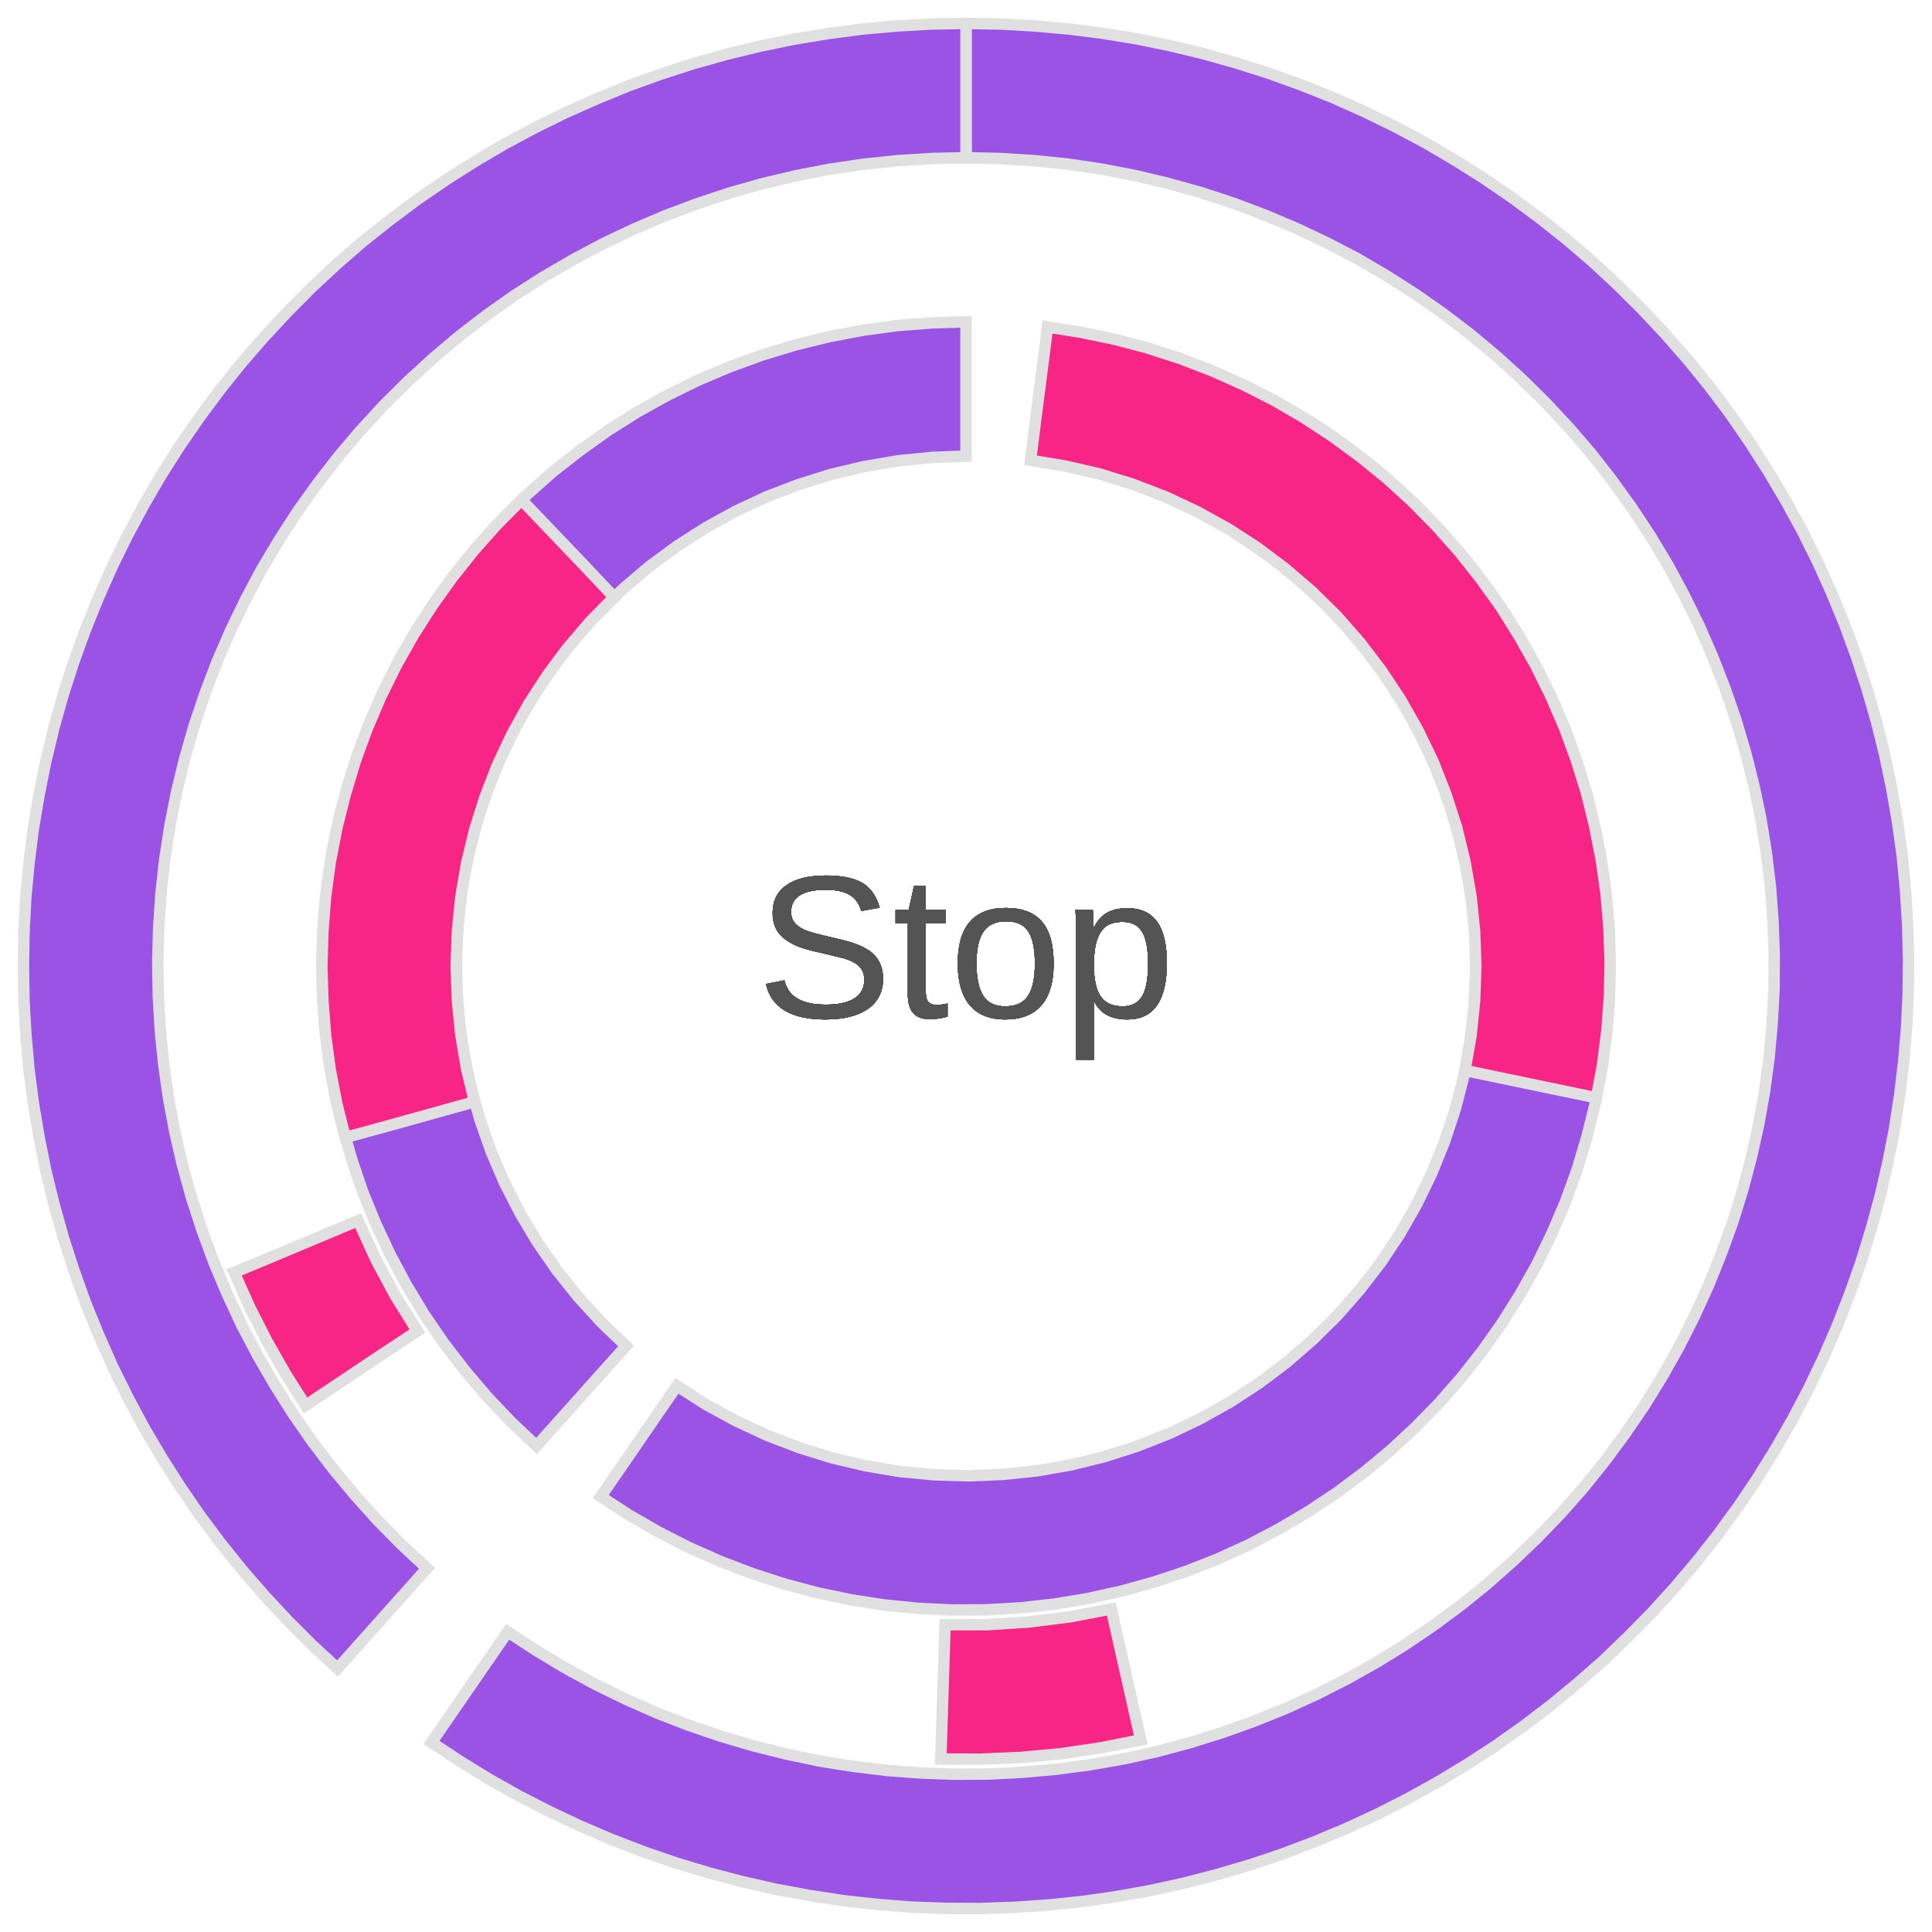
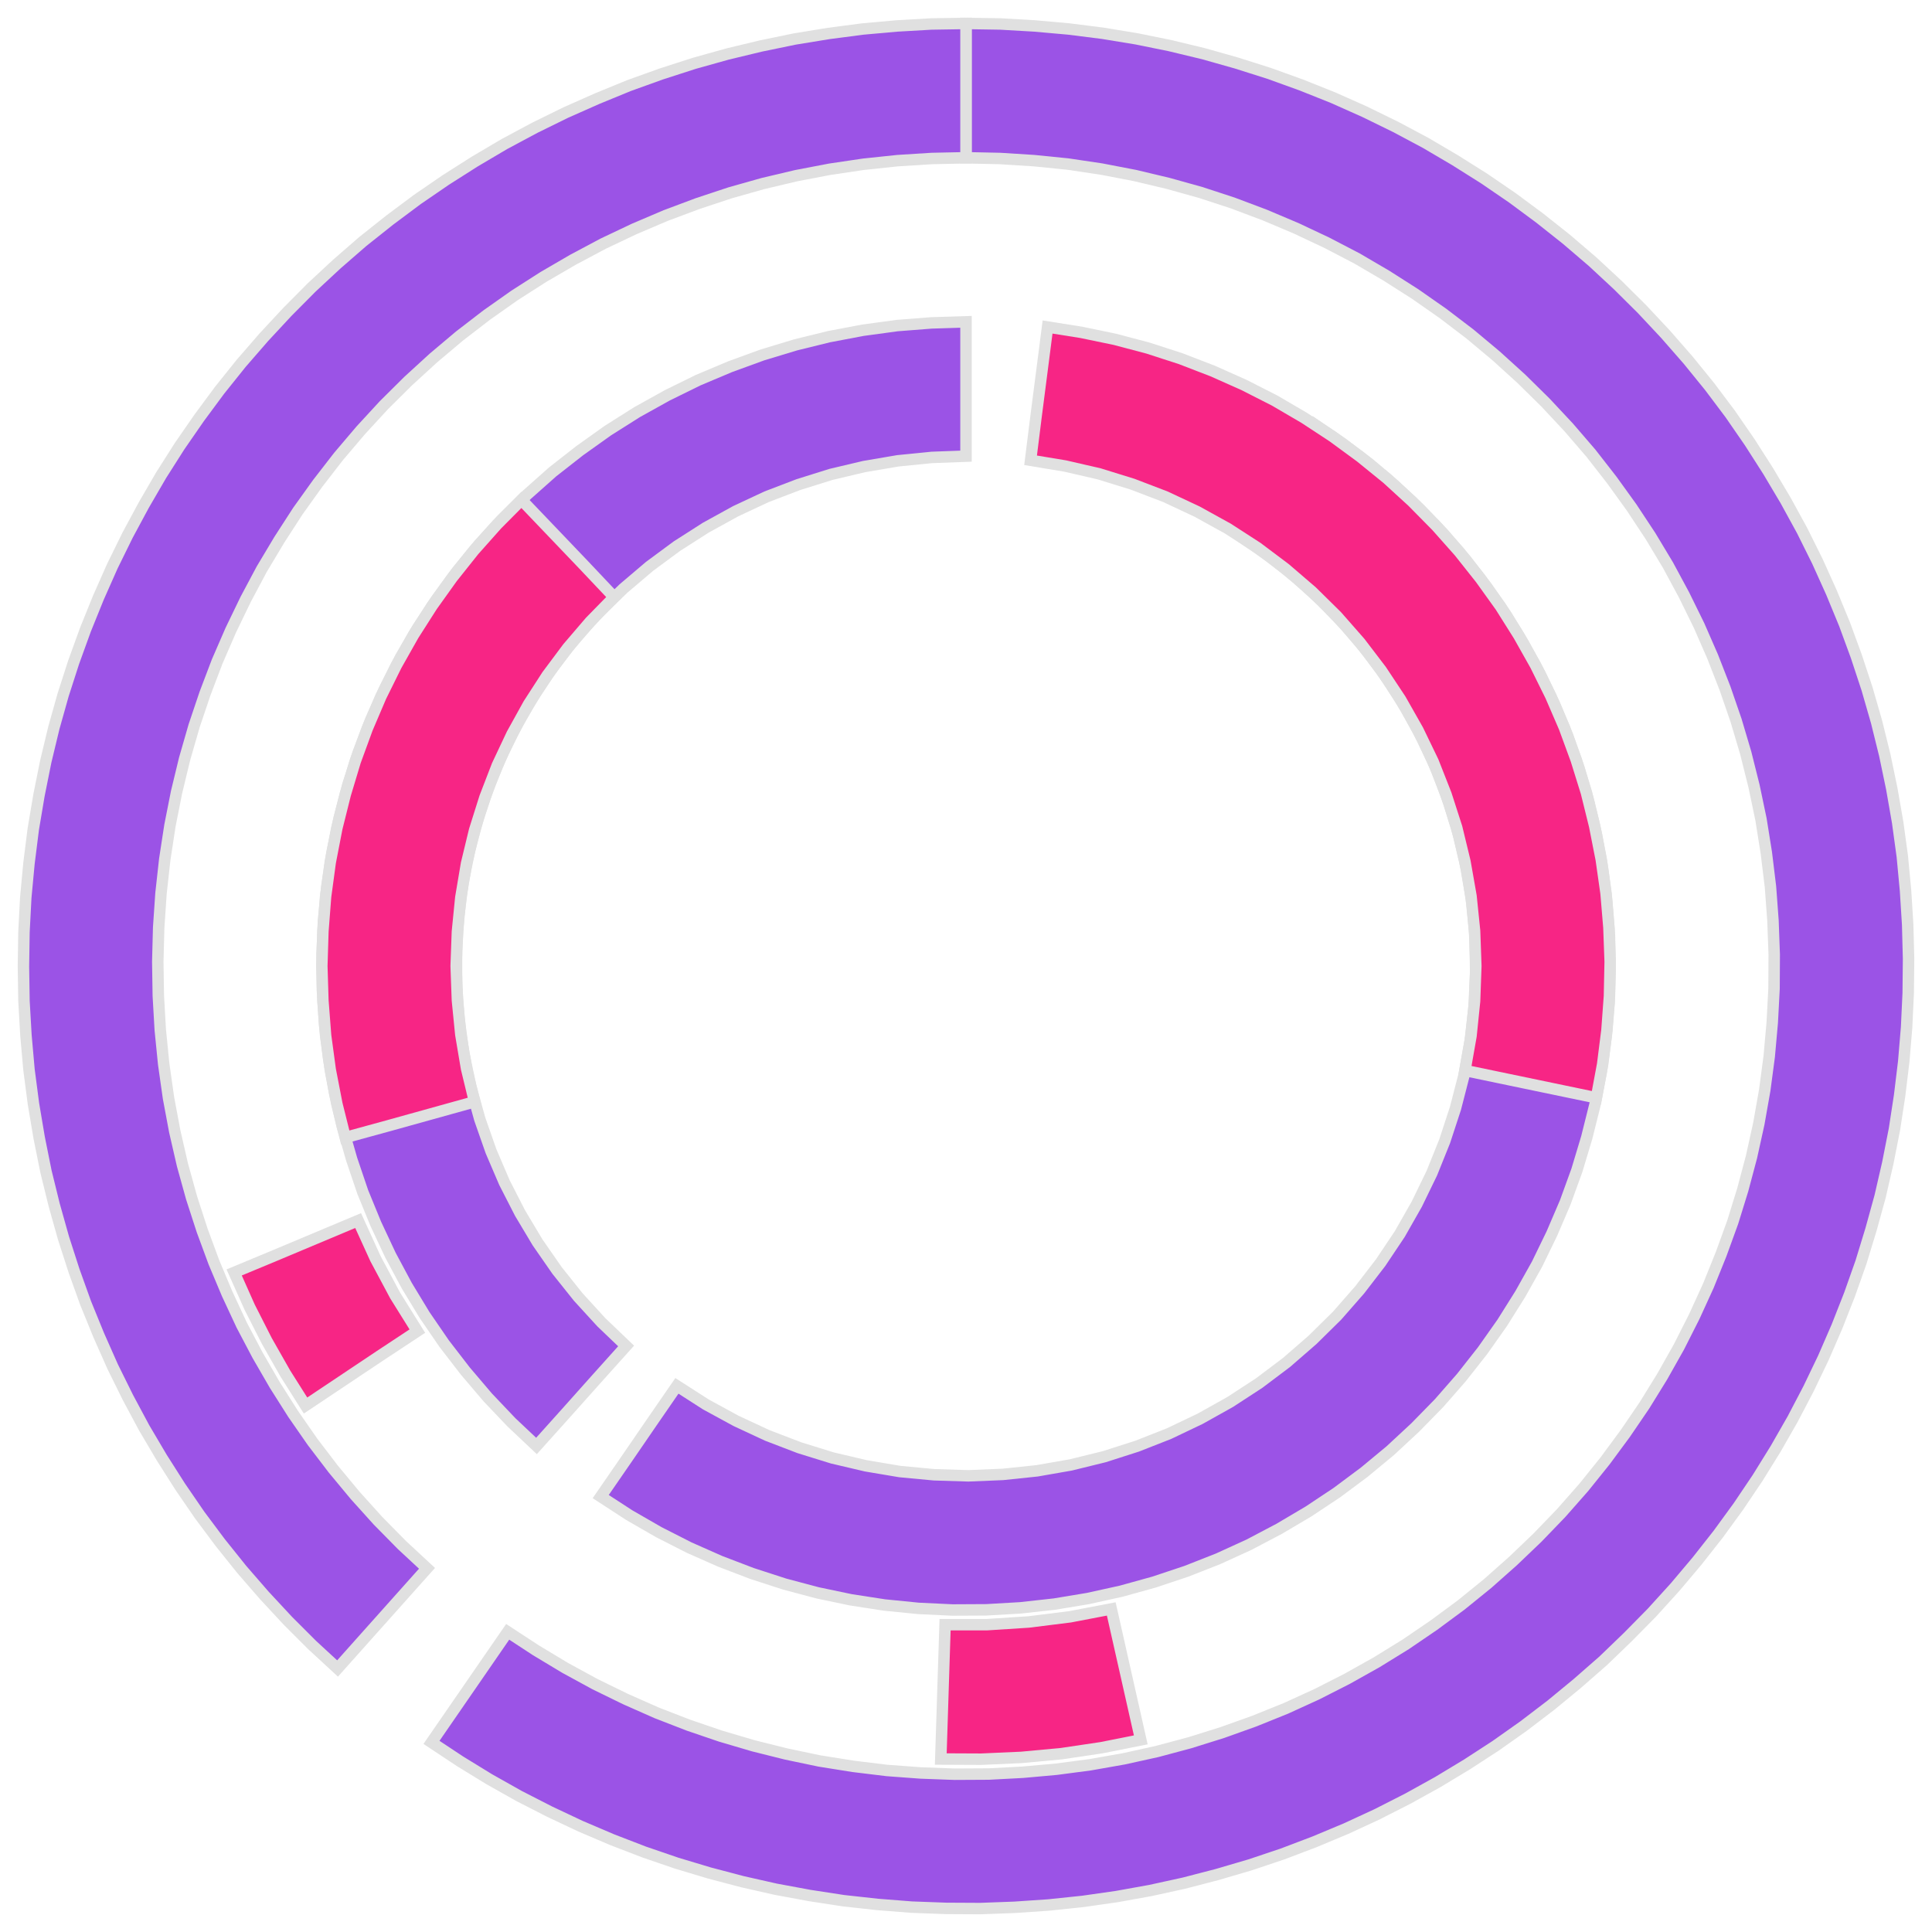
<svg xmlns="http://www.w3.org/2000/svg" class="svglite" width="108.00pt" height="108.00pt" viewBox="0 0 108.00 108.00">
  <defs>
    <style type="text/css">
    .svglite line, .svglite polyline, .svglite polygon, .svglite path, .svglite rect, .svglite circle {
      fill: none;
      stroke: #000000;
      stroke-linecap: round;
      stroke-linejoin: round;
      stroke-miterlimit: 10.00;
    }
    .svglite text {
      white-space: pre;
    }
  </style>
  </defs>
  <rect width="100%" height="100%" style="stroke: none; fill: none;" />
  <defs>
    <clipPath id="cpMC4wMHwxMDguMDB8MC4wMHwxMDguMDA=">
      <rect x="0.00" y="0.00" width="108.00" height="108.00" />
    </clipPath>
  </defs>
  <g clip-path="url(#cpMC4wMHwxMDguMDB8MC4wMHwxMDguMDA=)">
    <polygon points="28.38,91.22 26.96,93.28 25.54,95.34 24.12,97.40 25.72,98.46 27.35,99.46 29.02,100.40 30.72,101.27 32.46,102.09 34.22,102.84 36.01,103.53 37.82,104.15 39.65,104.70 41.51,105.19 43.37,105.61 45.26,105.96 47.15,106.25 49.06,106.46 50.97,106.61 52.88,106.68 54.80,106.69 56.71,106.62 58.62,106.49 60.53,106.29 62.42,106.02 64.31,105.68 66.18,105.27 68.03,104.79 69.87,104.25 71.69,103.64 73.48,102.96 75.25,102.22 76.98,101.42 78.69,100.55 80.37,99.62 82.01,98.63 83.61,97.59 85.18,96.48 86.70,95.32 88.18,94.10 89.62,92.84 91.00,91.51 92.34,90.15 93.63,88.73 94.87,87.26 96.05,85.76 97.18,84.21 98.25,82.62 99.26,80.99 100.21,79.33 101.10,77.63 101.93,75.90 102.69,74.15 103.39,72.37 104.03,70.56 104.59,68.73 105.10,66.88 105.53,65.01 105.90,63.13 106.19,61.24 106.42,59.34 106.58,57.43 106.67,55.52 106.69,53.60 106.64,51.69 106.52,49.78 106.34,47.87 106.08,45.97 105.75,44.08 105.36,42.21 104.90,40.35 104.37,38.51 103.77,36.69 103.11,34.89 102.38,33.12 101.59,31.37 100.74,29.66 99.82,27.98 98.84,26.33 97.81,24.72 96.72,23.14 95.57,21.61 94.36,20.12 93.10,18.68 91.79,17.28 90.43,15.93 89.03,14.63 87.57,13.38 86.07,12.19 84.53,11.05 82.95,9.97 81.33,8.95 79.68,7.98 77.99,7.08 76.27,6.24 74.52,5.46 72.74,4.75 70.94,4.10 69.11,3.52 67.27,3.00 65.40,2.55 63.53,2.17 61.64,1.86 59.74,1.62 57.83,1.45 55.92,1.34 54.00,1.31 54.00,3.81 54.00,6.31 54.00,8.82 55.90,8.86 57.80,8.98 59.69,9.17 61.57,9.45 63.44,9.81 65.29,10.25 67.12,10.76 68.92,11.35 70.70,12.02 72.45,12.76 74.17,13.57 75.86,14.45 77.50,15.41 79.10,16.43 80.66,17.52 82.17,18.67 83.63,19.89 85.04,21.17 86.39,22.50 87.69,23.89 88.93,25.33 90.10,26.83 91.21,28.37 92.26,29.96 93.24,31.59 94.14,33.26 94.98,34.97 95.74,36.71 96.43,38.48 97.05,40.28 97.59,42.10 98.05,43.94 98.44,45.80 98.74,47.68 98.97,49.57 99.11,51.46 99.18,53.36 99.17,55.26 99.07,57.16 98.90,59.06 98.65,60.94 98.32,62.81 97.91,64.67 97.42,66.51 96.86,68.32 96.21,70.11 95.50,71.87 94.71,73.60 93.85,75.30 92.92,76.95 91.92,78.57 90.85,80.14 89.72,81.67 88.53,83.15 87.27,84.58 85.95,85.95 84.58,87.26 83.16,88.52 81.68,89.72 80.15,90.85 78.58,91.92 76.96,92.92 75.30,93.85 73.61,94.71 71.88,95.50 70.12,96.21 68.33,96.85 66.51,97.42 64.68,97.91 62.82,98.32 60.95,98.65 59.06,98.90 57.17,99.07 55.27,99.17 53.37,99.18 51.47,99.11 49.58,98.97 47.69,98.74 45.81,98.44 43.95,98.05 42.11,97.59 40.28,97.05 38.49,96.44 36.71,95.75 34.97,94.98 33.27,94.15 31.60,93.24 29.97,92.26 28.38,91.22 " style="stroke-width: 0.64; stroke: #E0E0E0; stroke-linecap: butt; stroke-linejoin: miter; fill: #9B53E6;" />
    <polygon points="54.00,8.82 54.00,6.31 54.00,3.81 54.00,1.31 52.07,1.34 50.15,1.45 48.24,1.62 46.33,1.87 44.43,2.18 42.54,2.57 40.67,3.02 38.81,3.54 36.98,4.13 35.17,4.78 33.39,5.51 31.63,6.29 29.90,7.14 28.20,8.05 26.54,9.03 24.92,10.06 23.33,11.15 21.79,12.30 20.28,13.50 18.83,14.76 17.42,16.07 16.06,17.44 14.75,18.85 13.49,20.30 12.28,21.81 11.14,23.35 10.04,24.94 9.01,26.56 8.04,28.23 7.13,29.92 6.28,31.65 5.50,33.41 4.78,35.19 4.12,37.01 3.53,38.84 3.01,40.69 2.56,42.56 2.18,44.45 1.86,46.35 1.62,48.26 1.44,50.18 1.34,52.10 1.31,54.03 1.34,55.95 1.45,57.87 1.62,59.79 1.87,61.70 2.19,63.60 2.57,65.49 3.03,67.36 3.55,69.21 4.14,71.04 4.79,72.85 5.52,74.64 6.30,76.40 7.15,78.12 8.06,79.82 9.04,81.48 10.07,83.10 11.16,84.69 12.31,86.23 13.52,87.74 14.78,89.19 16.09,90.60 17.45,91.96 18.87,93.27 20.53,91.41 22.20,89.54 23.87,87.67 22.47,86.37 21.13,85.01 19.85,83.59 18.63,82.12 17.47,80.60 16.38,79.03 15.36,77.42 14.40,75.76 13.51,74.07 12.70,72.33 11.96,70.57 11.30,68.78 10.71,66.96 10.20,65.12 9.77,63.25 9.42,61.38 9.15,59.48 8.96,57.58 8.85,55.67 8.82,53.76 8.87,51.85 9.00,49.94 9.21,48.04 9.50,46.15 9.87,44.28 10.32,42.42 10.85,40.58 11.46,38.77 12.14,36.98 12.90,35.23 13.73,33.51 14.63,31.82 15.61,30.18 16.65,28.57 17.76,27.02 18.93,25.51 20.17,24.05 21.46,22.65 22.82,21.30 24.23,20.01 25.69,18.78 27.21,17.61 28.77,16.51 30.38,15.48 32.03,14.52 33.72,13.62 35.45,12.80 37.21,12.05 39.00,11.38 40.81,10.78 42.65,10.26 44.51,9.82 46.39,9.46 48.28,9.18 50.18,8.98 52.09,8.86 54.00,8.82 " style="stroke-width: 0.64; stroke: #E0E0E0; stroke-linecap: butt; stroke-linejoin: miter; fill: #9B53E6;" />
    <polygon points="37.84,77.47 36.42,79.53 35.00,81.60 33.58,83.66 35.18,84.70 36.83,85.65 38.52,86.51 40.26,87.28 42.04,87.96 43.86,88.55 45.70,89.04 47.56,89.43 49.44,89.72 51.34,89.91 53.24,90.00 55.14,89.99 57.04,89.88 58.94,89.67 60.81,89.36 62.67,88.95 64.51,88.44 66.31,87.84 68.09,87.14 69.82,86.35 71.51,85.46 73.15,84.49 74.73,83.44 76.26,82.30 77.72,81.09 79.12,79.79 80.45,78.43 81.70,77.00 82.88,75.50 83.98,73.94 84.99,72.33 85.92,70.67 86.75,68.96 87.50,67.21 88.15,65.42 88.70,63.59 89.16,61.75 89.52,59.88 89.78,57.99 89.95,56.09 90.01,54.19 89.97,52.29 89.82,50.39 89.58,48.50 89.24,46.63 88.80,44.77 88.27,42.95 87.64,41.15 86.91,39.39 86.09,37.67 85.18,36.00 84.19,34.37 83.11,32.81 81.95,31.30 80.71,29.85 79.39,28.47 78.01,27.17 76.56,25.93 75.04,24.78 73.47,23.71 72.11,25.82 70.76,27.92 69.41,30.03 70.99,31.12 72.49,32.32 73.91,33.62 75.24,35.01 76.48,36.48 77.61,38.04 78.63,39.67 79.54,41.36 80.34,43.11 81.01,44.92 81.56,46.76 81.99,48.64 82.29,50.54 82.46,52.45 82.49,54.38 82.40,56.30 82.18,58.21 81.84,60.10 81.36,61.96 80.76,63.79 80.04,65.58 79.20,67.31 78.25,68.98 77.18,70.58 76.01,72.10 74.74,73.55 73.37,74.90 71.92,76.16 70.38,77.32 68.77,78.37 67.09,79.31 65.35,80.14 63.57,80.84 61.73,81.43 59.86,81.89 57.97,82.22 56.06,82.42 54.13,82.50 52.21,82.44 50.30,82.26 48.40,81.94 46.53,81.50 44.69,80.93 42.89,80.24 41.15,79.43 39.46,78.51 37.84,77.47 " style="stroke-width: 0.64; stroke: #E0E0E0; stroke-linecap: butt; stroke-linejoin: miter; fill: #9B53E6;" />
    <polygon points="54.00,25.50 54.00,23.00 54.00,20.50 54.00,17.99 52.07,18.05 50.15,18.20 48.24,18.46 46.34,18.82 44.47,19.28 42.62,19.84 40.81,20.50 39.03,21.25 37.30,22.10 35.61,23.04 33.98,24.07 32.41,25.19 30.89,26.38 29.45,27.66 28.07,29.02 26.77,30.44 25.55,31.93 24.41,33.49 23.35,35.10 22.38,36.77 21.51,38.49 20.72,40.25 20.03,42.06 19.44,43.89 18.95,45.76 18.56,47.65 18.27,49.56 18.08,51.48 18.00,53.40 18.02,55.33 18.14,57.26 18.37,59.17 18.70,61.08 19.13,62.96 19.66,64.81 20.28,66.64 21.01,68.42 21.83,70.17 22.74,71.87 23.74,73.52 24.83,75.11 26.01,76.64 27.26,78.11 28.59,79.51 29.99,80.83 31.66,78.97 33.33,77.10 35.00,75.24 33.62,73.92 32.33,72.51 31.14,71.02 30.05,69.45 29.07,67.81 28.20,66.11 27.45,64.36 26.82,62.56 26.31,60.72 25.92,58.85 25.66,56.96 25.52,55.05 25.52,53.15 25.64,51.24 25.88,49.35 26.26,47.48 26.76,45.63 27.38,43.83 28.12,42.07 28.98,40.36 29.95,38.72 31.02,37.14 32.20,35.64 33.48,34.23 34.85,32.90 36.31,31.66 37.84,30.53 39.45,29.50 41.12,28.58 42.85,27.77 44.63,27.09 46.45,26.52 48.31,26.08 50.19,25.76 52.09,25.57 54.00,25.50 " style="stroke-width: 0.64; stroke: #E0E0E0; stroke-linecap: butt; stroke-linejoin: miter; fill: #9B53E6;" />
    <polygon points="81.89,59.84 84.34,60.35 86.79,60.86 89.24,61.37 89.59,59.49 89.83,57.59 89.97,55.68 90.01,53.76 89.94,51.85 89.78,49.94 89.51,48.04 89.14,46.16 88.68,44.30 88.11,42.47 87.45,40.67 86.69,38.91 85.84,37.19 84.90,35.52 83.88,33.90 82.76,32.34 81.57,30.84 80.30,29.41 78.95,28.04 77.54,26.75 76.05,25.54 74.51,24.41 72.91,23.36 71.25,22.39 69.54,21.52 67.79,20.74 66.00,20.05 64.18,19.46 62.33,18.97 60.45,18.58 58.56,18.28 58.24,20.77 57.92,23.25 57.61,25.73 59.54,26.05 61.45,26.49 63.32,27.07 65.15,27.77 66.92,28.60 68.64,29.55 70.28,30.61 71.85,31.79 73.34,33.07 74.73,34.44 76.02,35.91 77.21,37.47 78.29,39.10 79.26,40.81 80.11,42.57 80.83,44.40 81.43,46.26 81.89,48.16 82.23,50.09 82.43,52.04 82.50,54.00 82.43,55.96 82.23,57.91 81.89,59.84 " style="stroke-width: 0.64; stroke: #E0E0E0; stroke-linecap: butt; stroke-linejoin: miter; fill: #F72585;" />
    <polygon points="34.33,33.38 32.61,31.56 30.88,29.75 29.15,27.94 27.78,29.32 26.49,30.77 25.28,32.29 24.15,33.87 23.11,35.50 22.15,37.20 21.29,38.94 20.53,40.72 19.86,42.55 19.30,44.41 18.83,46.29 18.46,48.20 18.20,50.12 18.05,52.06 17.99,54.00 18.05,55.94 18.20,57.88 18.46,59.80 18.83,61.71 19.30,63.59 21.71,62.93 24.12,62.26 26.53,61.59 26.08,59.73 25.76,57.83 25.57,55.92 25.50,54.00 25.57,52.08 25.76,50.17 26.08,48.27 26.53,46.41 27.11,44.57 27.80,42.78 28.62,41.04 29.55,39.36 30.59,37.75 31.74,36.21 32.99,34.75 34.33,33.38 " style="stroke-width: 0.64; stroke: #E0E0E0; stroke-linecap: butt; stroke-linejoin: miter; fill: #F72585;" />
    <polygon points="52.83,90.82 52.75,93.32 52.67,95.83 52.59,98.33 54.84,98.34 57.09,98.24 59.34,98.03 61.56,97.70 63.77,97.26 63.22,94.82 62.67,92.38 62.12,89.94 59.82,90.38 57.50,90.67 55.17,90.82 52.83,90.82 " style="stroke-width: 0.64; stroke: #E0E0E0; stroke-linecap: butt; stroke-linejoin: miter; fill: #F72585;" />
    <polygon points="20.02,68.23 17.71,69.20 15.40,70.17 13.09,71.13 13.95,73.06 14.91,74.95 15.95,76.78 17.08,78.57 19.16,77.18 21.24,75.79 23.33,74.41 22.09,72.42 20.99,70.36 20.02,68.23 " style="stroke-width: 0.64; stroke: #E0E0E0; stroke-linecap: butt; stroke-linejoin: miter; fill: #F72585;" />
-     <text x="42.30" y="56.88" style="font-size: 11.38px;fill: #545454; font-family: &quot;Arial&quot;;" textLength="23.41px" lengthAdjust="spacingAndGlyphs">Stop</text>
-     <text x="42.30" y="56.88" style="font-size: 11.38px;fill: #545454; font-family: &quot;Arial&quot;;" textLength="23.41px" lengthAdjust="spacingAndGlyphs">Stop</text>
-     <text x="42.30" y="56.88" style="font-size: 11.38px;fill: #545454; font-family: &quot;Arial&quot;;" textLength="23.41px" lengthAdjust="spacingAndGlyphs">Stop</text>
-     <text x="42.30" y="56.88" style="font-size: 11.38px;fill: #545454; font-family: &quot;Arial&quot;;" textLength="23.41px" lengthAdjust="spacingAndGlyphs">Stop</text>
-     <text x="42.30" y="56.88" style="font-size: 11.38px;fill: #545454; font-family: &quot;Arial&quot;;" textLength="23.41px" lengthAdjust="spacingAndGlyphs">Stop</text>
-     <text x="42.30" y="56.88" style="font-size: 11.38px;fill: #545454; font-family: &quot;Arial&quot;;" textLength="23.41px" lengthAdjust="spacingAndGlyphs">Stop</text>
-     <text x="42.30" y="56.88" style="font-size: 11.38px;fill: #545454; font-family: &quot;Arial&quot;;" textLength="23.41px" lengthAdjust="spacingAndGlyphs">Stop</text>
-     <text x="42.30" y="56.88" style="font-size: 11.38px;fill: #545454; font-family: &quot;Arial&quot;;" textLength="23.41px" lengthAdjust="spacingAndGlyphs">Stop</text>
  </g>
</svg>
